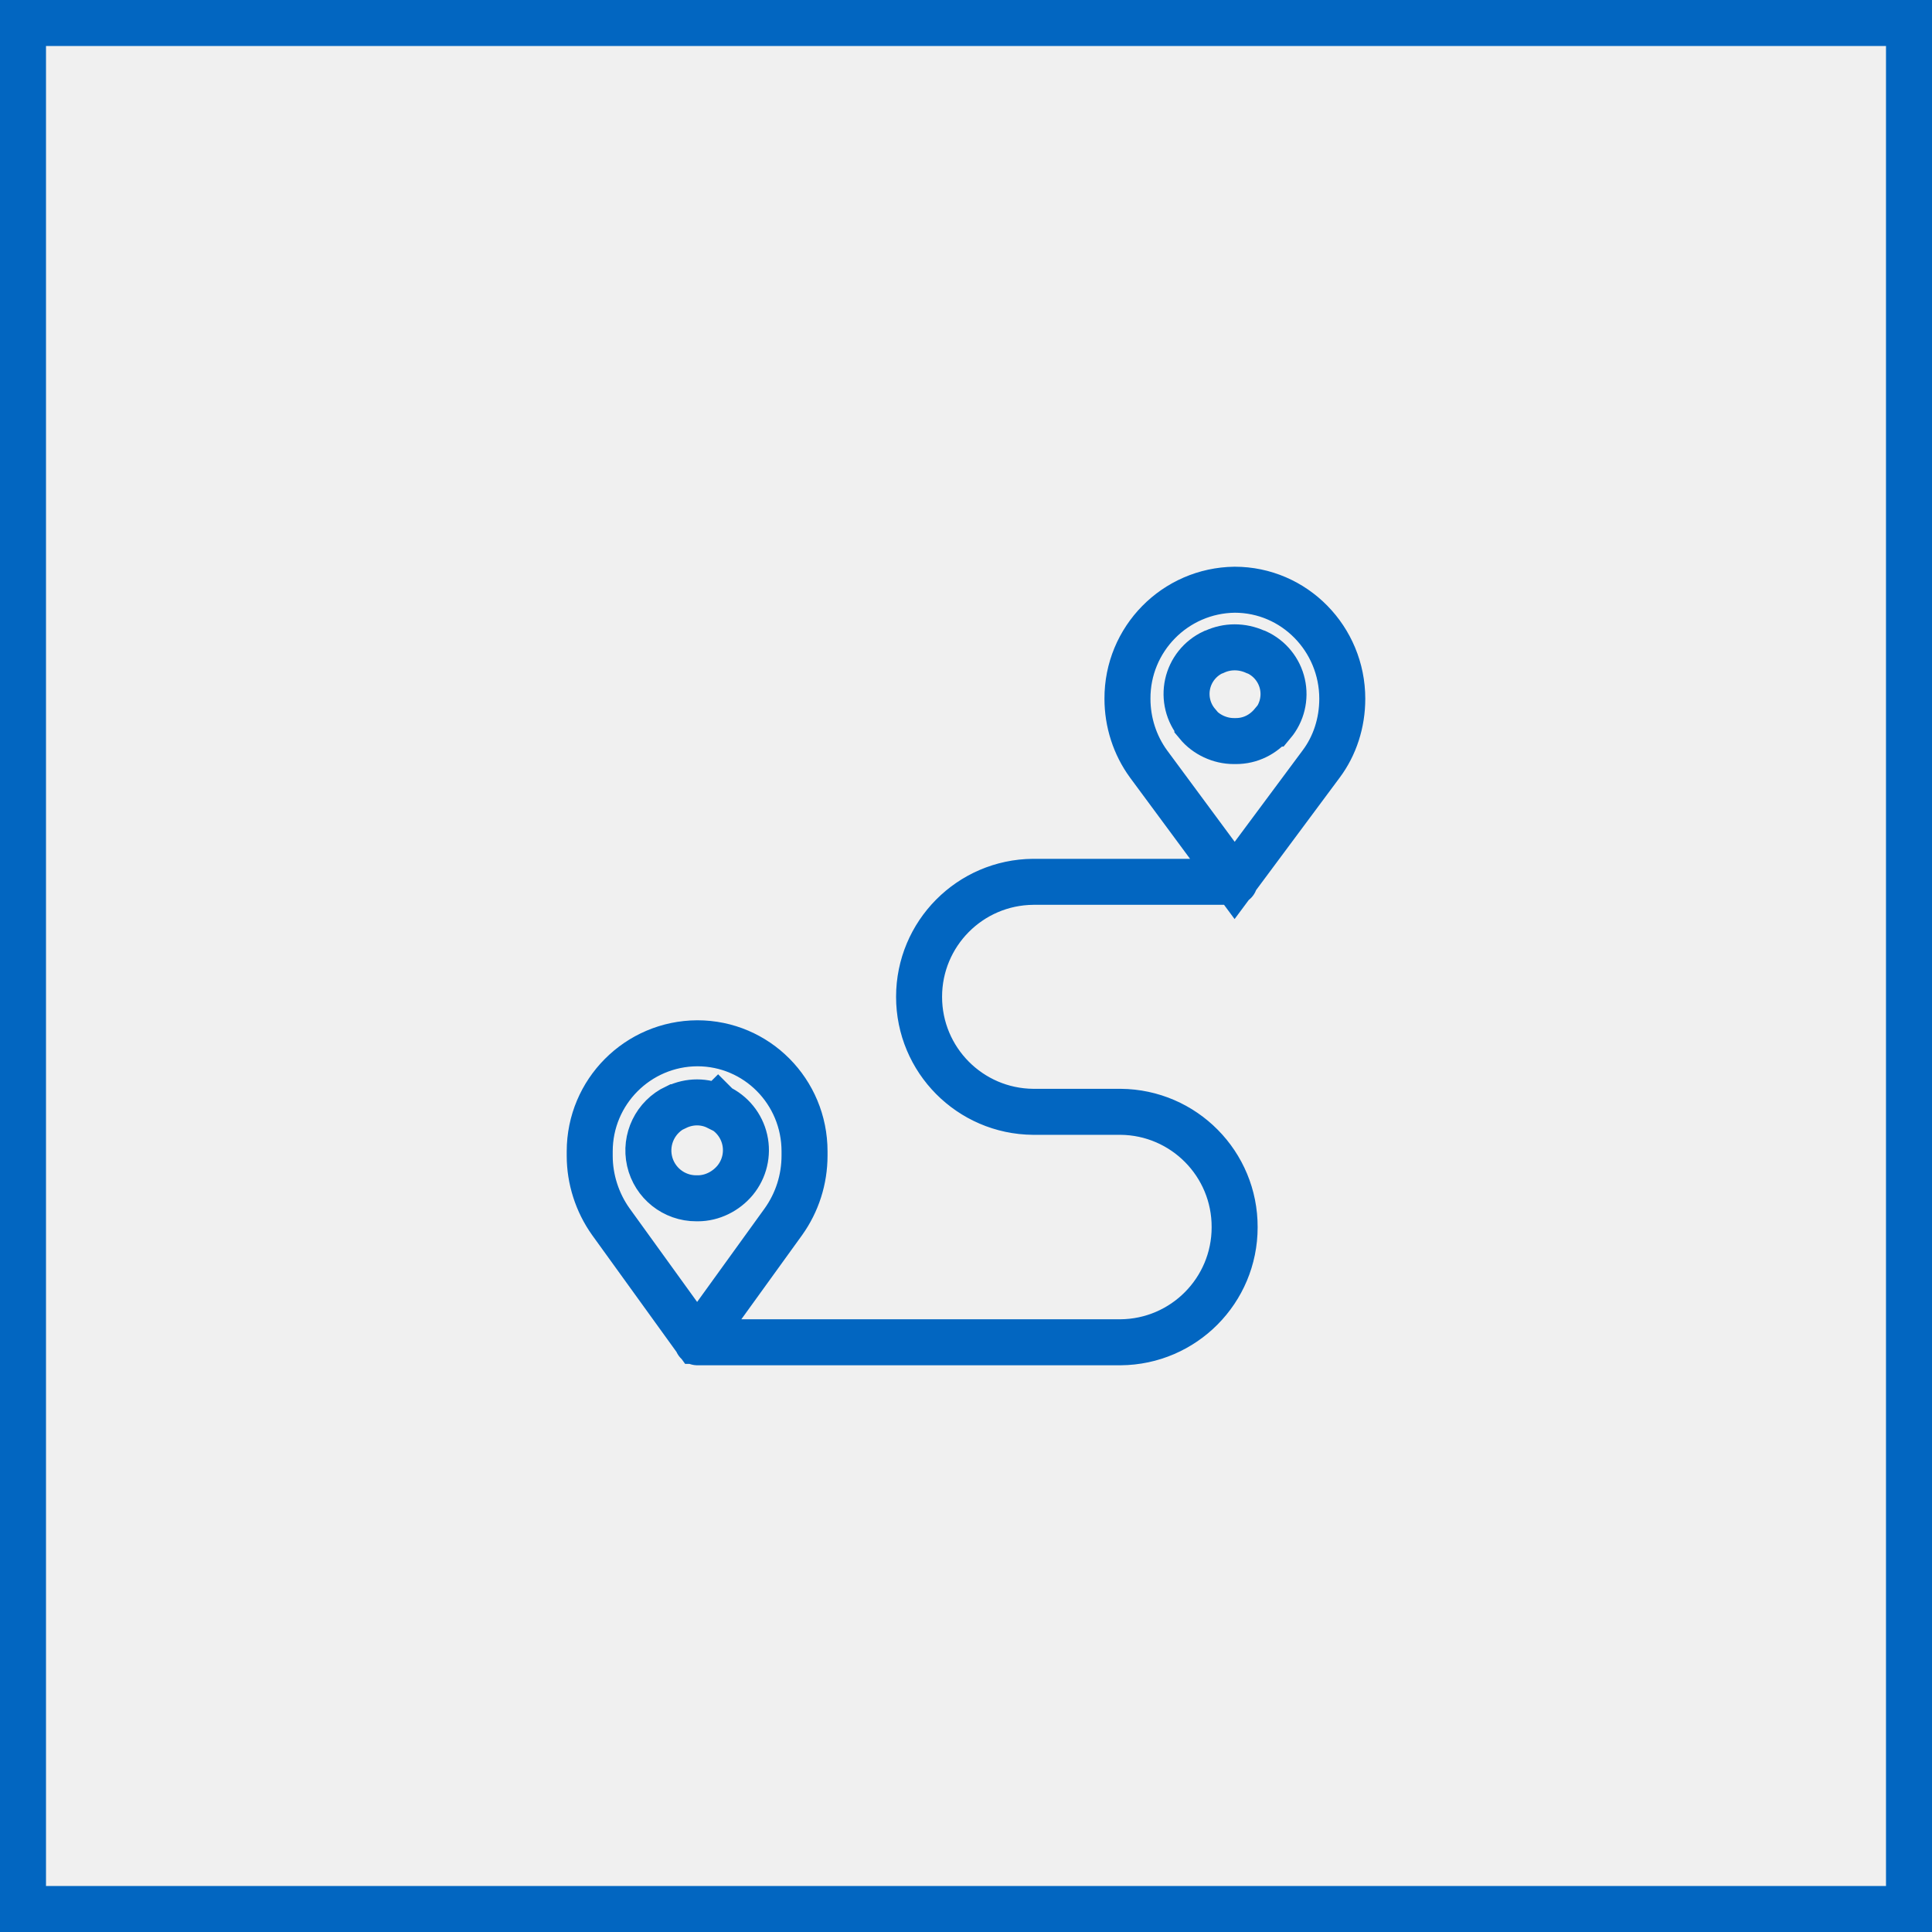
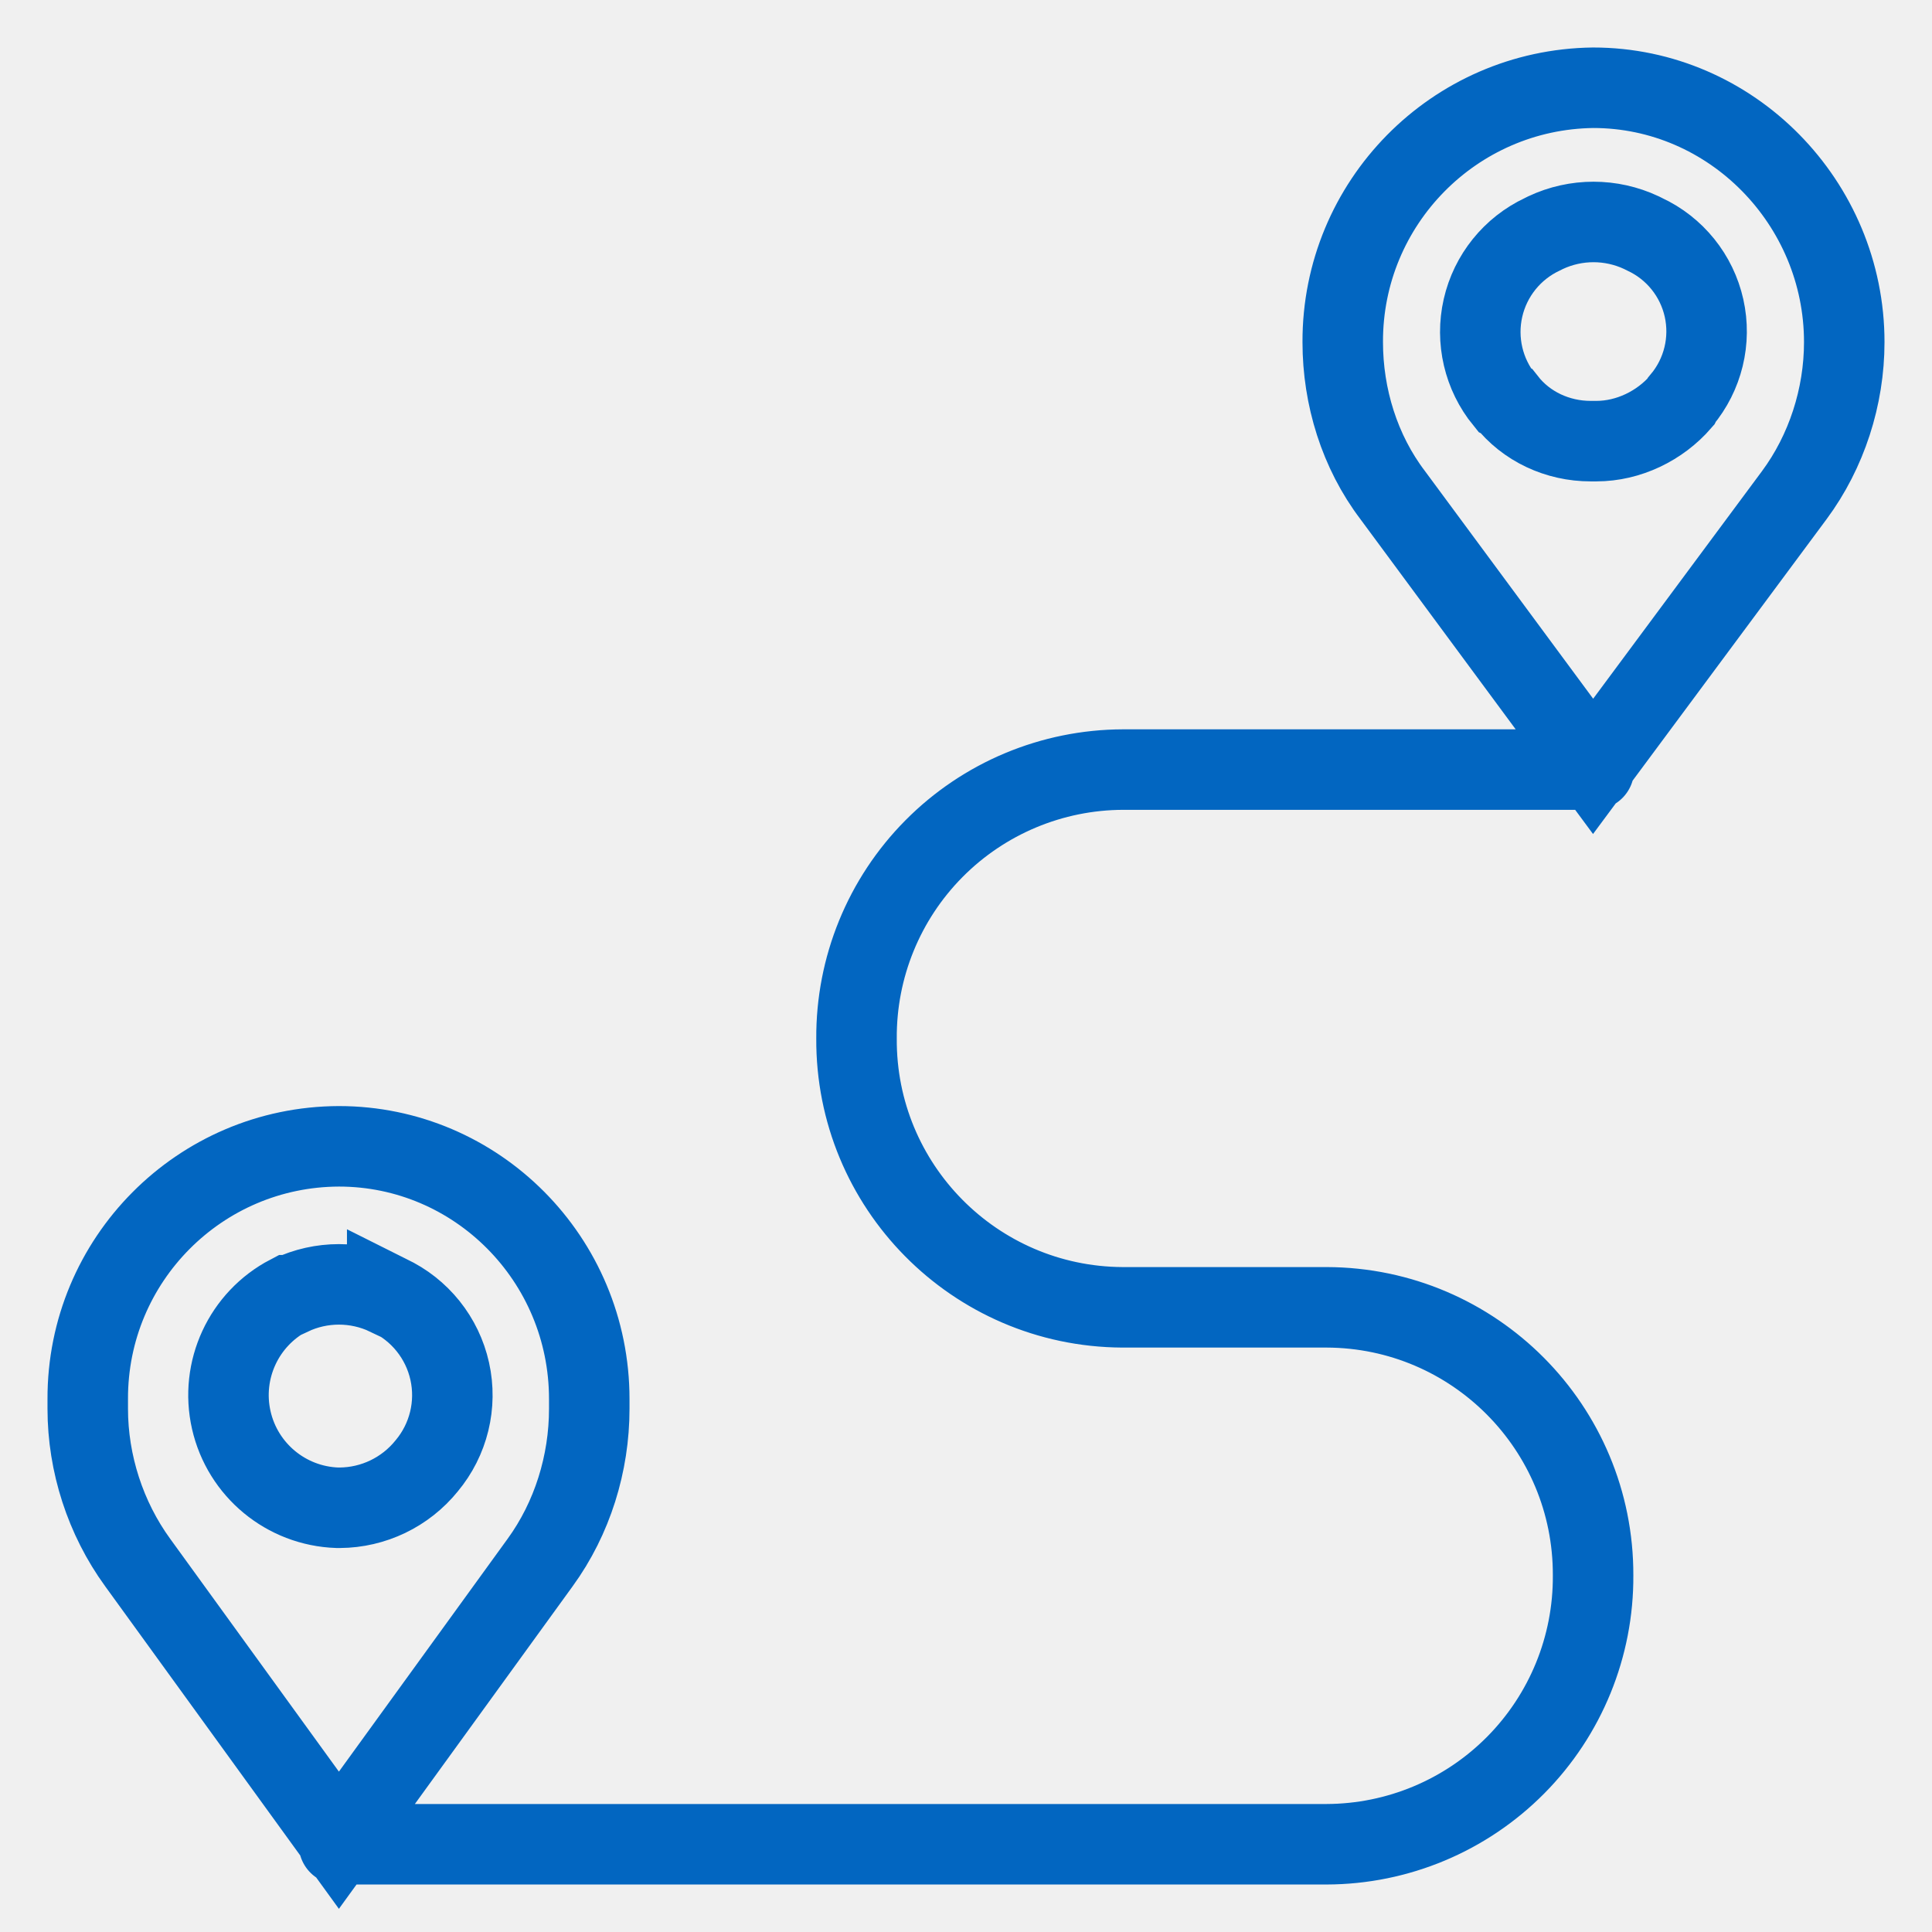
- <svg xmlns="http://www.w3.org/2000/svg" viewBox="0 0 42 42" fill="none">
-   <path stroke="#0266C1" d="M.5.5h41v41h-41z" />
+ <svg xmlns="http://www.w3.org/2000/svg" viewBox="0 0 24 24" fill="none">
  <g clip-path="url(#a)">
-     <path d="M26.84 19.17h-4.38a2.5 2.5 0 0 0-2.48 2.5 2.5 2.5 0 0 0 2.48 2.5h1.9a2.5 2.5 0 0 1 2.48 2.51 2.5 2.5 0 0 1-2.48 2.5h-9.2m2.33-4.15c0-1.3-1.04-2.35-2.33-2.35a2.35 2.35 0 0 0-2.34 2.35v.1c0 .5.16 1.01.46 1.43l1.87 2.59h.01l1.87-2.59c.3-.42.46-.92.46-1.44v-.09Zm-1.88-.97.01.01a1.03 1.03 0 0 1 .36 1.59c-.2.24-.5.39-.81.39h-.03a1.04 1.04 0 0 1-.45-1.98h.01c.29-.14.62-.14.9 0Zm13.57-8.87c0-1.3-1.04-2.37-2.34-2.37a2.36 2.36 0 0 0-2.33 2.37c0 .51.16 1.01.46 1.42l1.87 2.53s0 0 0 0l1.88-2.53c.3-.4.46-.9.46-1.42Zm-1.89-1.02.03.01a1 1 0 0 1 .35 1.55h-.01c-.2.24-.48.38-.79.38h-.05c-.3 0-.6-.14-.79-.37v-.01a1 1 0 0 1 .34-1.55l.03-.01c.28-.13.6-.13.89 0Z" stroke="#0266C1" stroke-linecap="round" />
+     <path d="M19.8 9.56h-5.85a3.32 3.32 0 0 0-3.31 3.34 3.32 3.32 0 0 0 3.3 3.34h2.54a3.32 3.32 0 0 1 3.31 3.33 3.32 3.32 0 0 1-3.31 3.34h-12.27m3.11-5.53c0-1.74-1.4-3.14-3.11-3.14a3.13 3.13 0 0 0-3.12 3.14v.12c0 .68.22 1.36.62 1.91l2.5 3.45s0 0 0 0l2.5-3.45c.4-.55.61-1.23.61-1.91v-.12Zm-2.51-1.3.02.01a1.37 1.37 0 0 1 .47 2.12 1.4 1.4 0 0 1-1.08.52h-.03a1.4 1.4 0 0 1-.6-2.64h.02a1.4 1.4 0 0 1 1.2 0Zm18.1-11.83c0-1.73-1.4-3.16-3.12-3.16a3.15 3.15 0 0 0-3.11 3.16c0 .68.21 1.36.62 1.9l2.49 3.37s0 0 0 0l2.5-3.37c.4-.54.62-1.22.62-1.9Zm-2.52-1.36.04.02a1.33 1.33 0 0 1 .46 2.06l-.01.02c-.26.3-.65.49-1.05.49h-.07c-.41 0-.8-.18-1.05-.5l-.02-.01a1.34 1.34 0 0 1 .47-2.06l.04-.02a1.4 1.4 0 0 1 1.19 0Z" stroke="#0266C1" stroke-linecap="round" />
  </g>
  <defs>
    <clipPath id="a">
-       <path fill="#fff" transform="translate(12 12)" d="M0 0h18v18h-18z" />
+       <path fill="#fff" d="M0 0h24v24h-24z" />
    </clipPath>
  </defs>
</svg>
